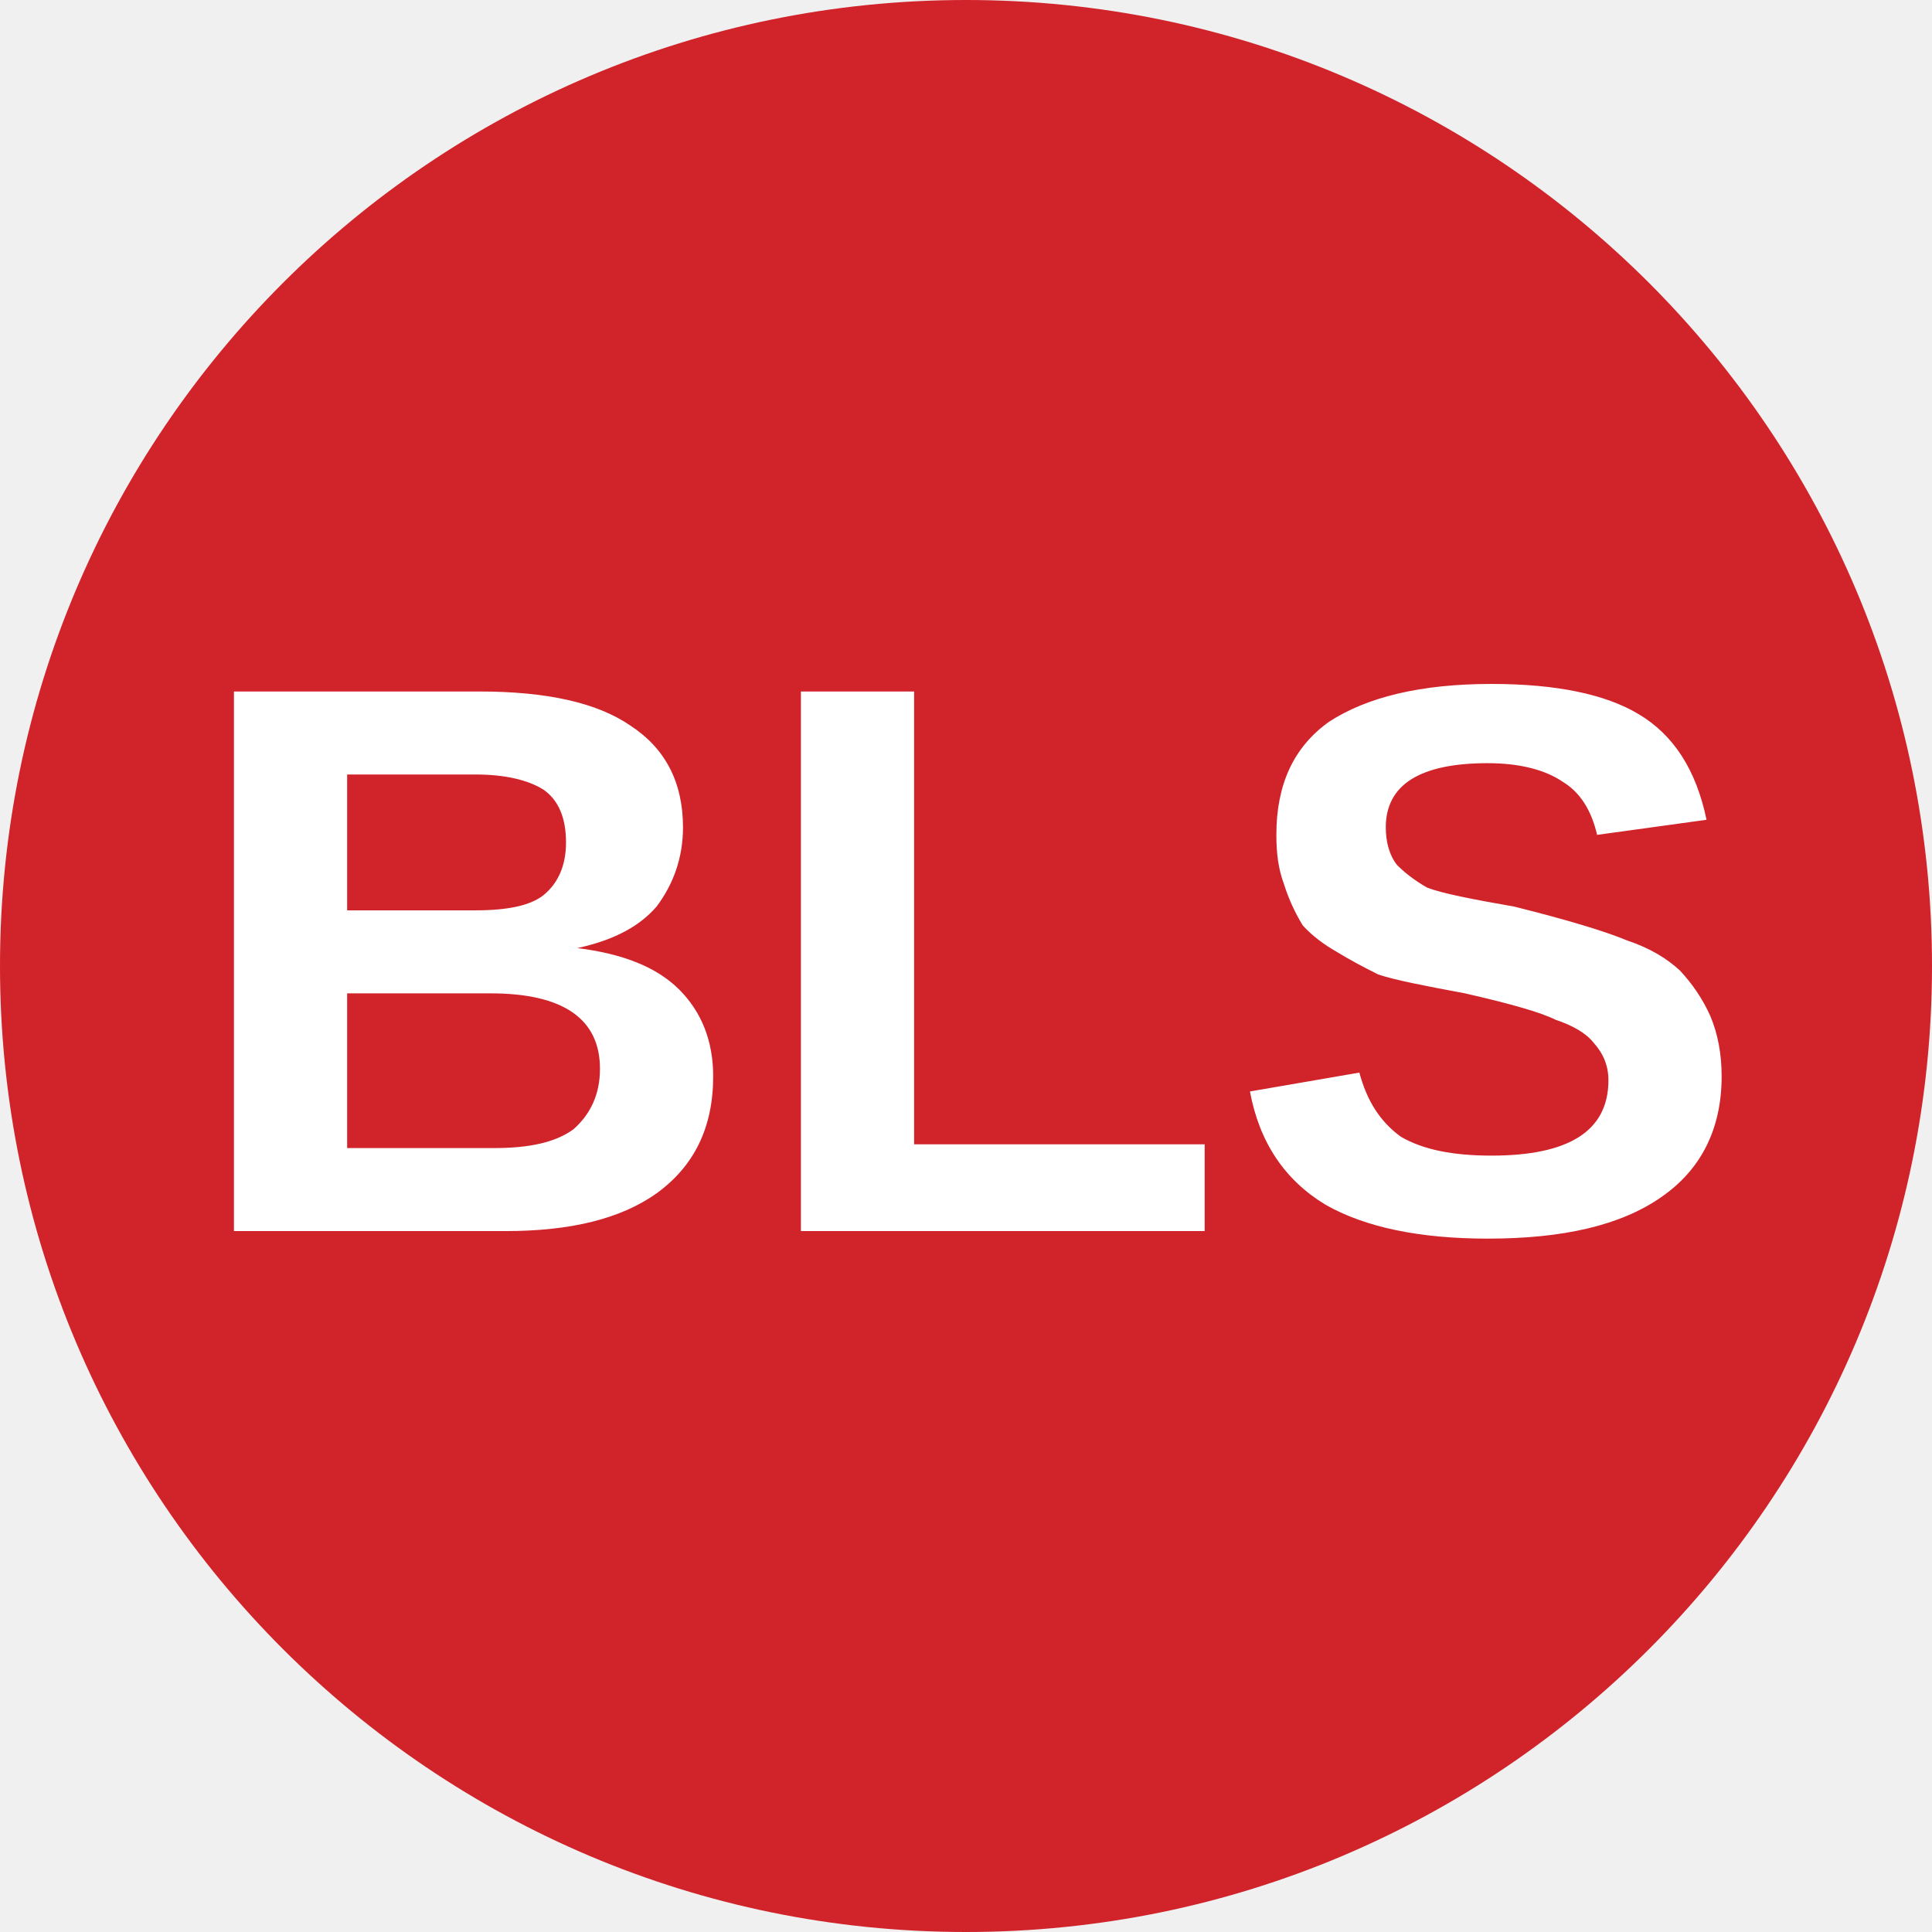
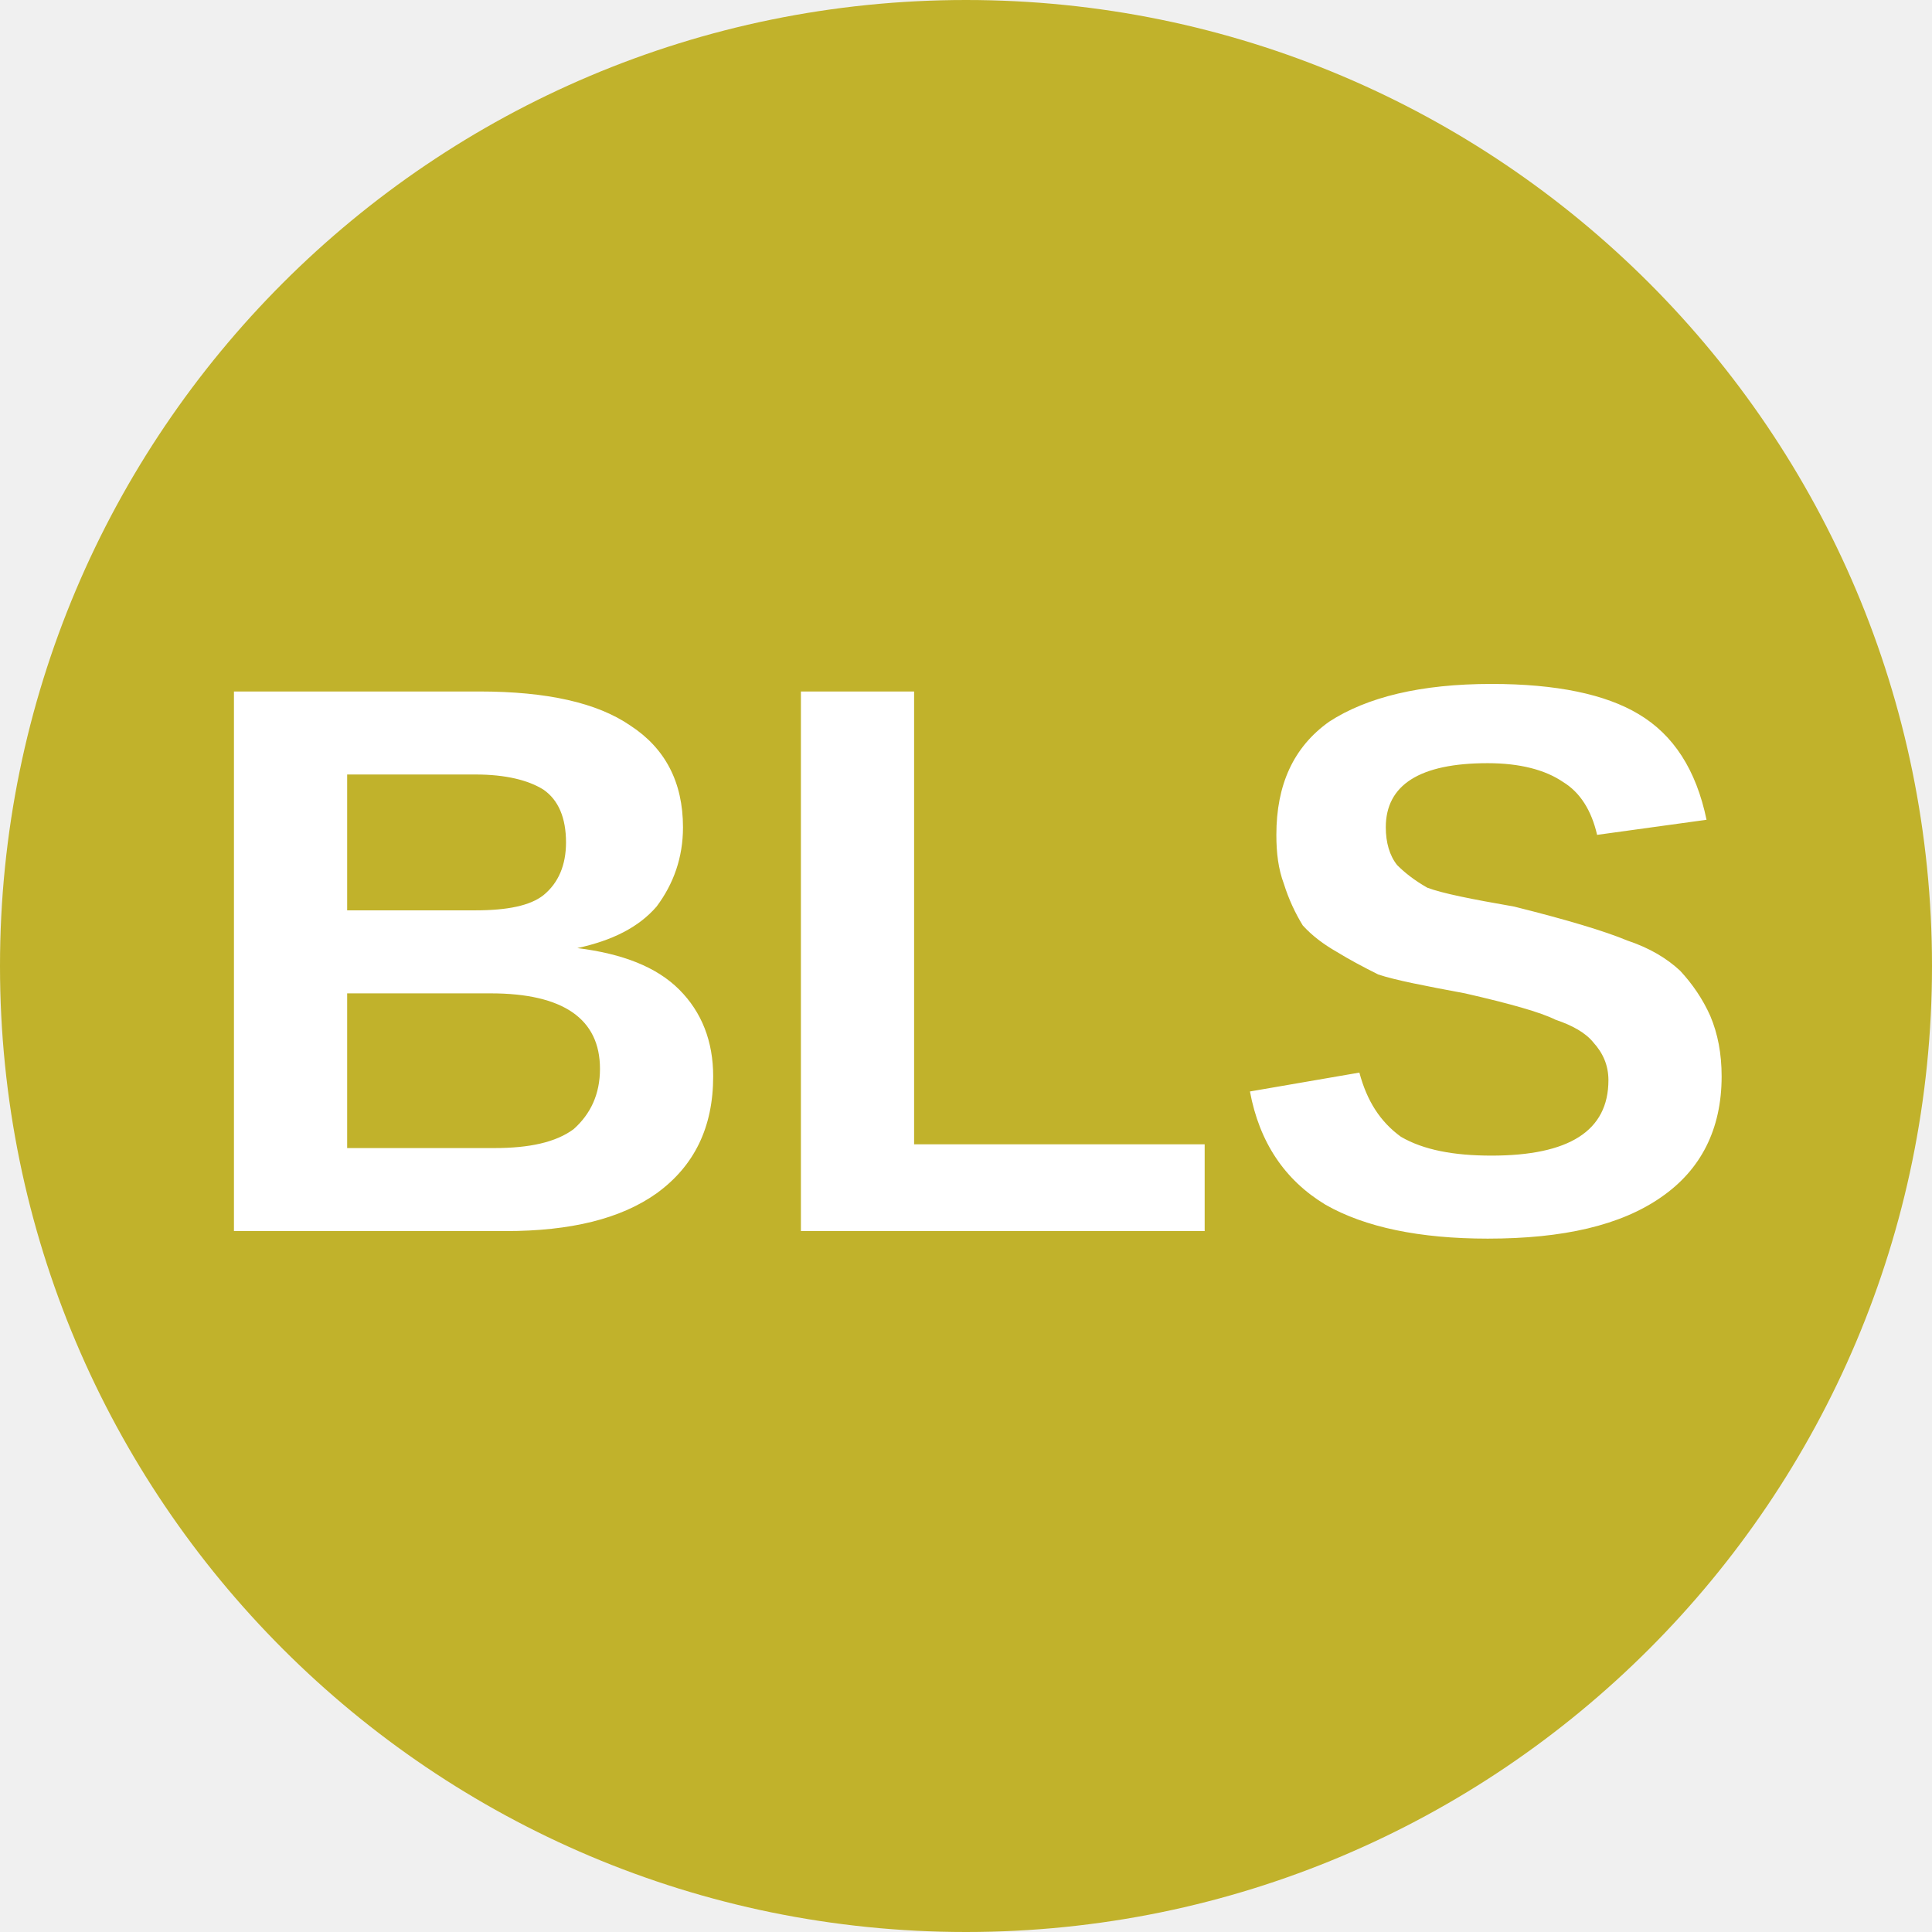
<svg xmlns="http://www.w3.org/2000/svg" viewBox="0 0 8 8">
-   <circle cx="4" cy="4" r="4" fill="#d1232a" />
+   <circle cx="4" cy="4" r="4" fill="#c1b22b" />
  <text x="4" y="5.1" text-anchor="middle" font-weight="700" font-size="3.25" textLength="7.2" lengthAdjust="spacingAndGlyphs" font-family="Arial" fill="#fff">BLS</text>
</svg>
